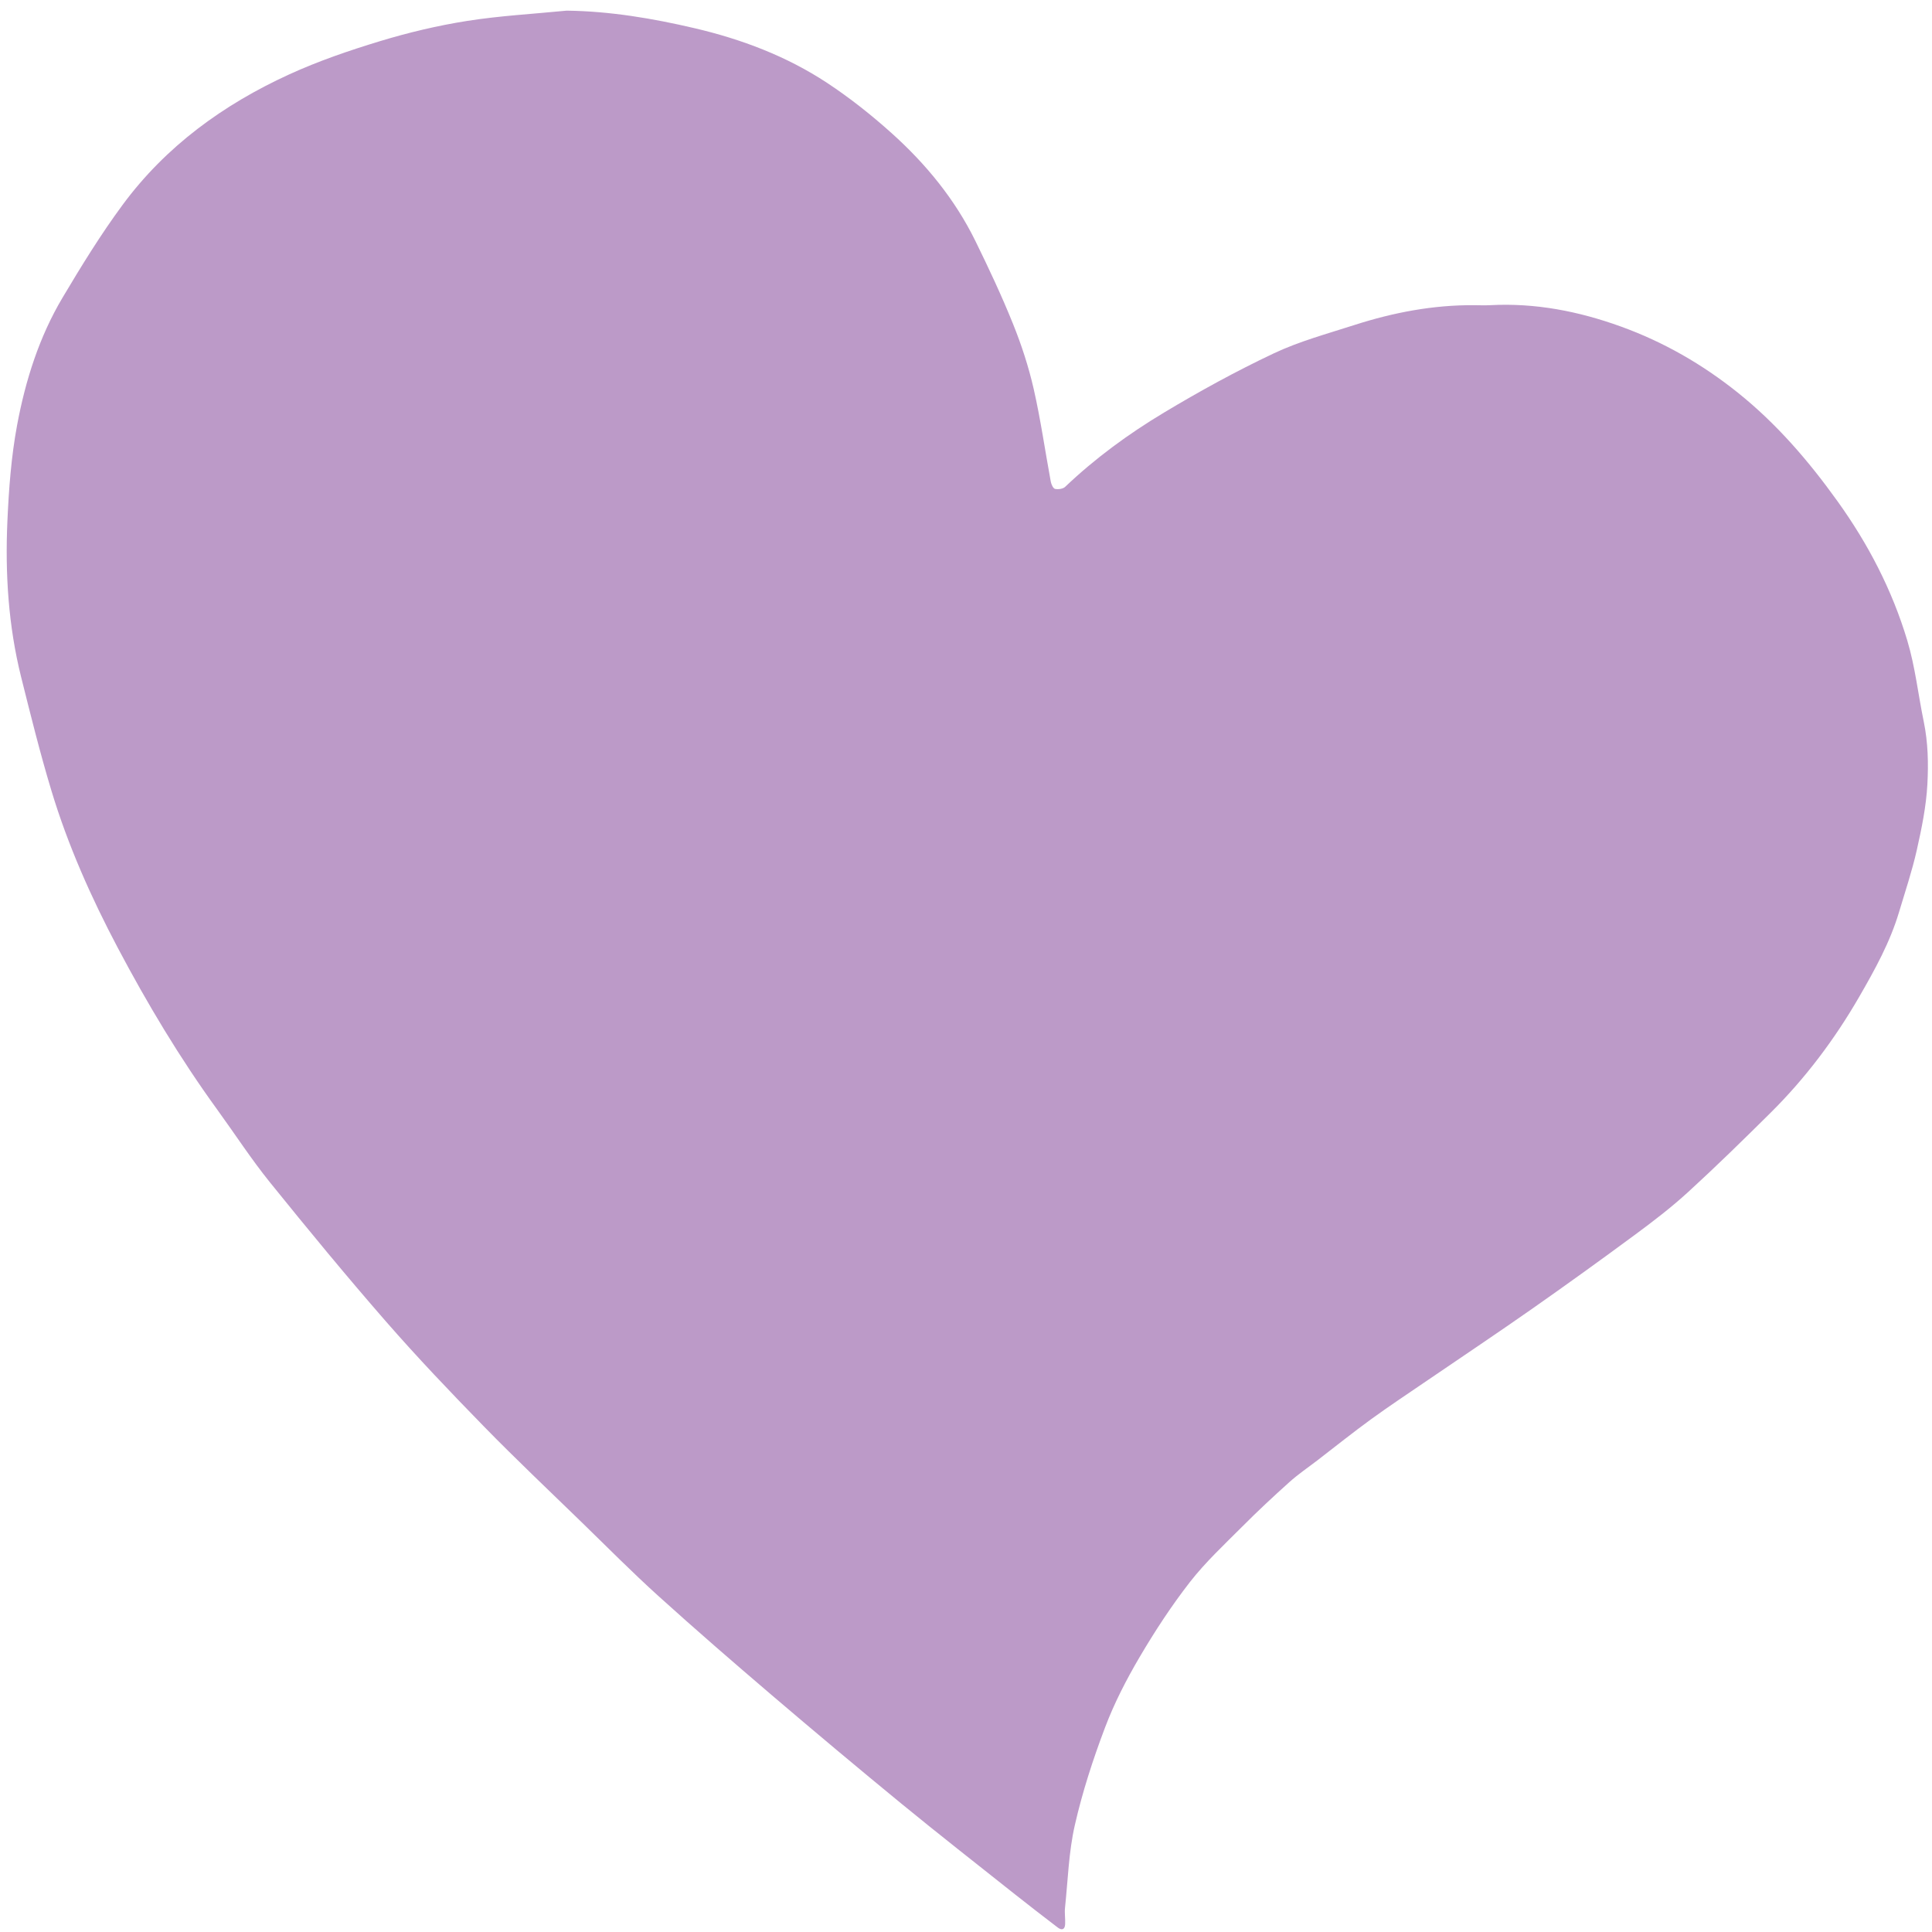
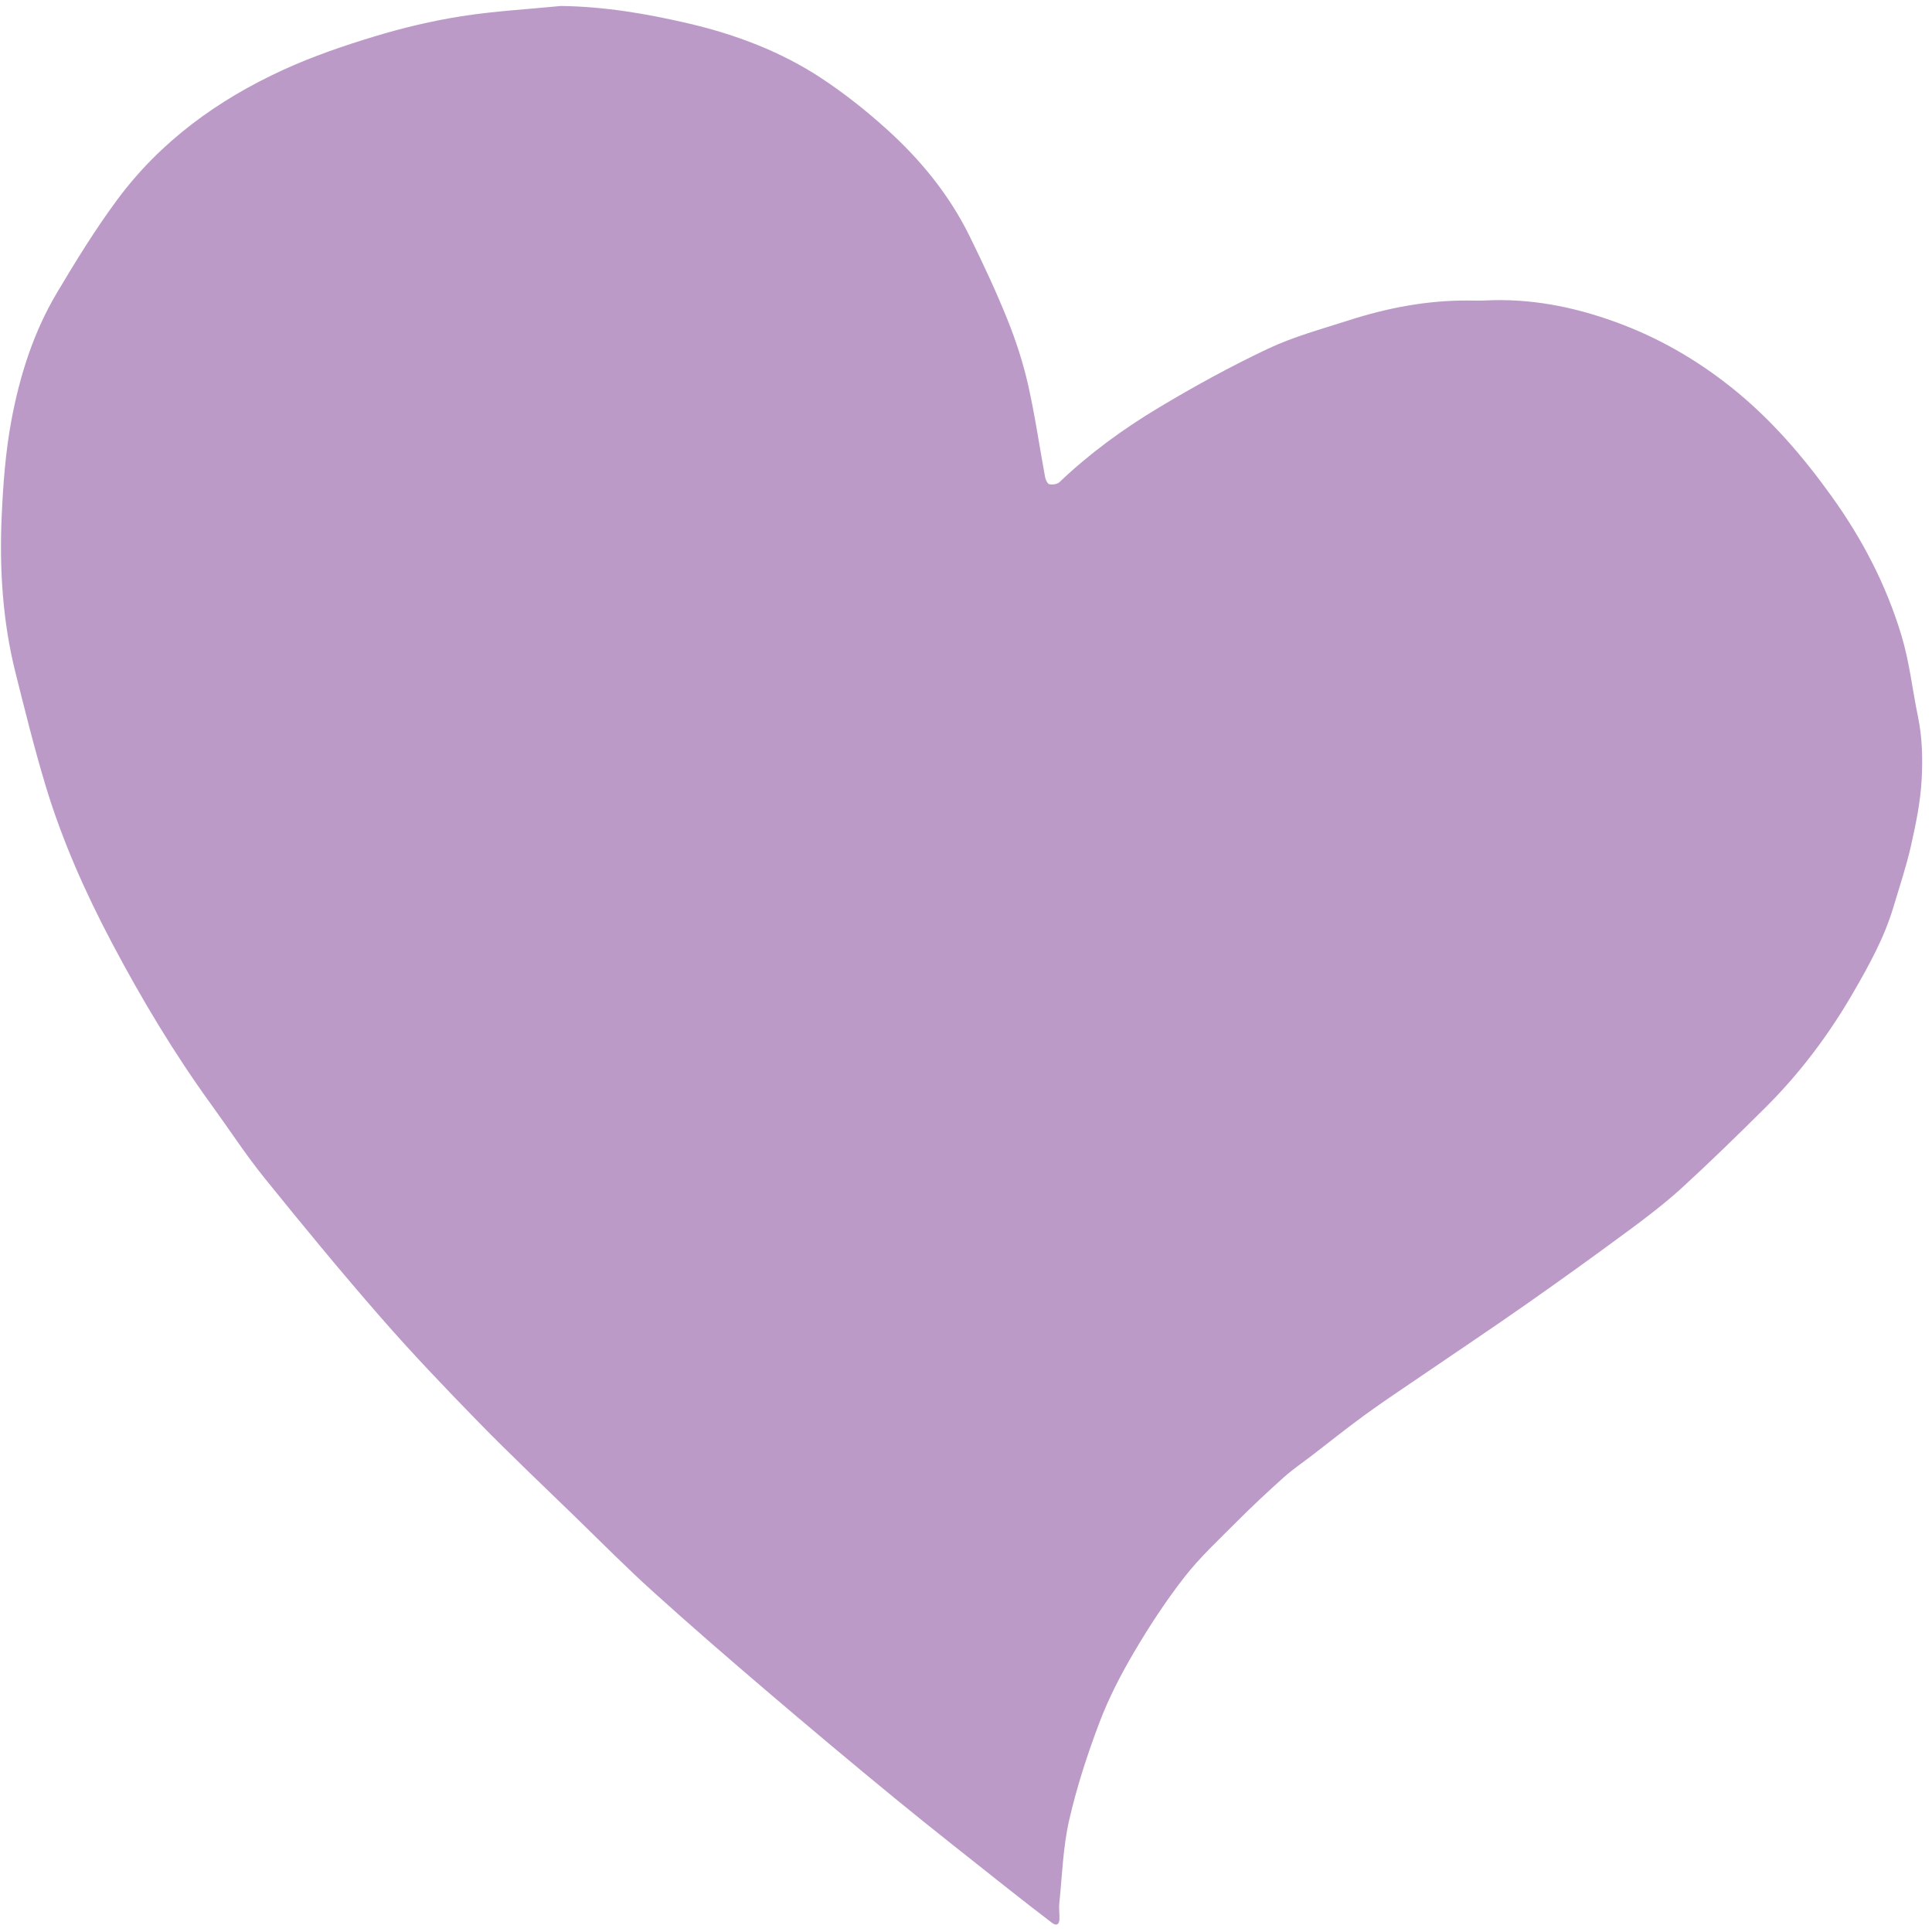
<svg xmlns="http://www.w3.org/2000/svg" width="130" height="130" viewBox="0 0 130 130" fill="none">
-   <path d="M38.134 0.716C41.066 0.755 43.919 1.239 46.734 1.897C49.893 2.637 52.926 3.78 55.646 5.572C57.181 6.583 58.637 7.739 60.004 8.967C62.302 11.032 64.253 13.409 65.625 16.201C66.526 18.037 67.398 19.893 68.162 21.789C68.734 23.207 69.214 24.679 69.554 26.167C70.023 28.228 70.32 30.329 70.705 32.409C70.74 32.592 70.864 32.869 70.99 32.896C71.202 32.941 71.525 32.899 71.671 32.759C73.692 30.835 75.936 29.195 78.313 27.768C80.713 26.328 83.177 24.973 85.706 23.779C87.429 22.965 89.302 22.46 91.126 21.872C93.75 21.028 96.437 20.513 99.207 20.536C99.562 20.539 99.918 20.553 100.272 20.535C103.309 20.373 106.222 20.943 109.068 21.972C111.941 23.012 114.544 24.509 116.929 26.417C119.546 28.512 121.696 31.013 123.642 33.727C125.709 36.607 127.313 39.689 128.336 43.096C128.874 44.889 129.066 46.727 129.441 48.535C129.737 49.969 129.764 51.373 129.689 52.775C129.609 54.26 129.304 55.744 128.976 57.203C128.66 58.607 128.198 59.98 127.785 61.363C127.178 63.4 126.157 65.247 125.102 67.073C123.449 69.935 121.476 72.56 119.128 74.887C117.308 76.692 115.474 78.487 113.584 80.216C112.457 81.247 111.234 82.183 110.004 83.092C107.718 84.78 105.413 86.44 103.086 88.071C100.78 89.688 98.436 91.252 96.109 92.841C94.832 93.715 93.537 94.568 92.285 95.477C91.047 96.375 89.856 97.332 88.644 98.264C88.013 98.748 87.35 99.197 86.761 99.727C85.678 100.697 84.614 101.692 83.588 102.721C82.383 103.929 81.122 105.103 80.077 106.441C78.833 108.037 77.716 109.747 76.688 111.492C75.794 113.011 74.975 114.6 74.354 116.245C73.543 118.387 72.829 120.584 72.322 122.813C71.91 124.623 71.857 126.516 71.662 128.373C71.625 128.736 71.69 129.108 71.671 129.475C71.653 129.839 71.448 129.909 71.169 129.696C70.209 128.959 69.25 128.223 68.302 127.471C65.748 125.443 63.177 123.433 60.654 121.365C57.722 118.961 54.817 116.524 51.931 114.063C49.362 111.869 46.806 109.656 44.301 107.391C42.541 105.8 40.869 104.111 39.167 102.456C36.956 100.305 34.712 98.187 32.557 95.979C30.31 93.677 28.086 91.345 25.971 88.921C23.305 85.864 20.724 82.729 18.175 79.571C16.907 78 15.803 76.297 14.616 74.661C12.104 71.2 9.913 67.537 7.918 63.764C6.13 60.379 4.57 56.879 3.461 53.207C2.698 50.685 2.064 48.123 1.424 45.565C0.561 42.116 0.341 38.593 0.498 35.059C0.594 32.896 0.756 30.716 1.153 28.593C1.714 25.592 2.638 22.665 4.214 20.019C5.478 17.893 6.781 15.775 8.248 13.787C11.157 9.844 15.027 7.037 19.445 5.013C21.421 4.108 23.501 3.397 25.584 2.765C27.493 2.187 29.453 1.72 31.424 1.409C33.641 1.059 35.895 0.937 38.134 0.716Z" fill="#BC9AC8" />
+   <path d="M37.749 0.402C40.681 0.44 43.535 0.924 46.349 1.583C49.508 2.323 52.541 3.466 55.263 5.258C56.796 6.268 58.252 7.424 59.619 8.652C61.917 10.719 63.868 13.095 65.24 15.887C66.143 17.723 67.013 19.579 67.777 21.475C68.349 22.892 68.829 24.364 69.169 25.852C69.639 27.914 69.935 30.015 70.321 32.095C70.355 32.278 70.479 32.555 70.605 32.582C70.817 32.627 71.14 32.584 71.287 32.444C73.307 30.52 75.551 28.881 77.928 27.454C80.328 26.014 82.792 24.659 85.321 23.465C87.044 22.651 88.917 22.146 90.741 21.558C93.365 20.714 96.052 20.199 98.823 20.222C99.177 20.224 99.533 20.239 99.887 20.221C102.924 20.059 105.837 20.628 108.683 21.658C111.556 22.698 114.159 24.195 116.544 26.103C119.161 28.198 121.311 30.699 123.257 33.413C125.324 36.292 126.928 39.375 127.951 42.782C128.489 44.575 128.681 46.413 129.056 48.221C129.352 49.655 129.379 51.059 129.304 52.461C129.224 53.946 128.919 55.43 128.591 56.889C128.275 58.292 127.813 59.666 127.4 61.048C126.793 63.086 125.772 64.933 124.717 66.759C123.064 69.621 121.091 72.246 118.743 74.573C116.923 76.378 115.089 78.172 113.199 79.902C112.072 80.933 110.849 81.868 109.619 82.778C107.333 84.466 105.028 86.126 102.701 87.757C100.395 89.374 98.051 90.938 95.724 92.527C94.447 93.4 93.152 94.254 91.9 95.163C90.663 96.061 89.471 97.018 88.259 97.95C87.628 98.434 86.965 98.883 86.376 99.412C85.293 100.383 84.229 101.378 83.203 102.407C81.999 103.615 80.737 104.788 79.692 106.127C78.448 107.723 77.331 109.432 76.303 111.178C75.409 112.696 74.591 114.286 73.969 115.931C73.159 118.072 72.444 120.27 71.937 122.499C71.525 124.308 71.472 126.202 71.279 128.059C71.24 128.422 71.305 128.794 71.287 129.16C71.268 129.524 71.063 129.595 70.784 129.382C69.824 128.644 68.865 127.908 67.917 127.156C65.363 125.128 62.792 123.119 60.269 121.051C57.337 118.647 54.432 116.21 51.547 113.748C48.977 111.555 46.421 109.342 43.916 107.076C42.156 105.486 40.484 103.796 38.783 102.142C36.571 99.991 34.327 97.873 32.172 95.665C29.925 93.363 27.701 91.031 25.587 88.607C22.92 85.55 20.339 82.415 17.791 79.257C16.523 77.686 15.419 75.983 14.231 74.347C11.719 70.886 9.528 67.223 7.533 63.45C5.745 60.065 4.185 56.565 3.076 52.892C2.315 50.371 1.68 47.809 1.039 45.251C0.176 41.802 -0.044 38.279 0.113 34.745C0.209 32.582 0.371 30.402 0.768 28.279C1.329 25.278 2.253 22.351 3.829 19.704C5.093 17.579 6.396 15.46 7.863 13.473C10.772 9.53 14.643 6.723 19.06 4.699C21.036 3.794 23.116 3.083 25.199 2.451C27.108 1.872 29.068 1.406 31.039 1.095C33.256 0.744 35.511 0.623 37.749 0.402Z" fill="#BC9AC8" />
</svg>
